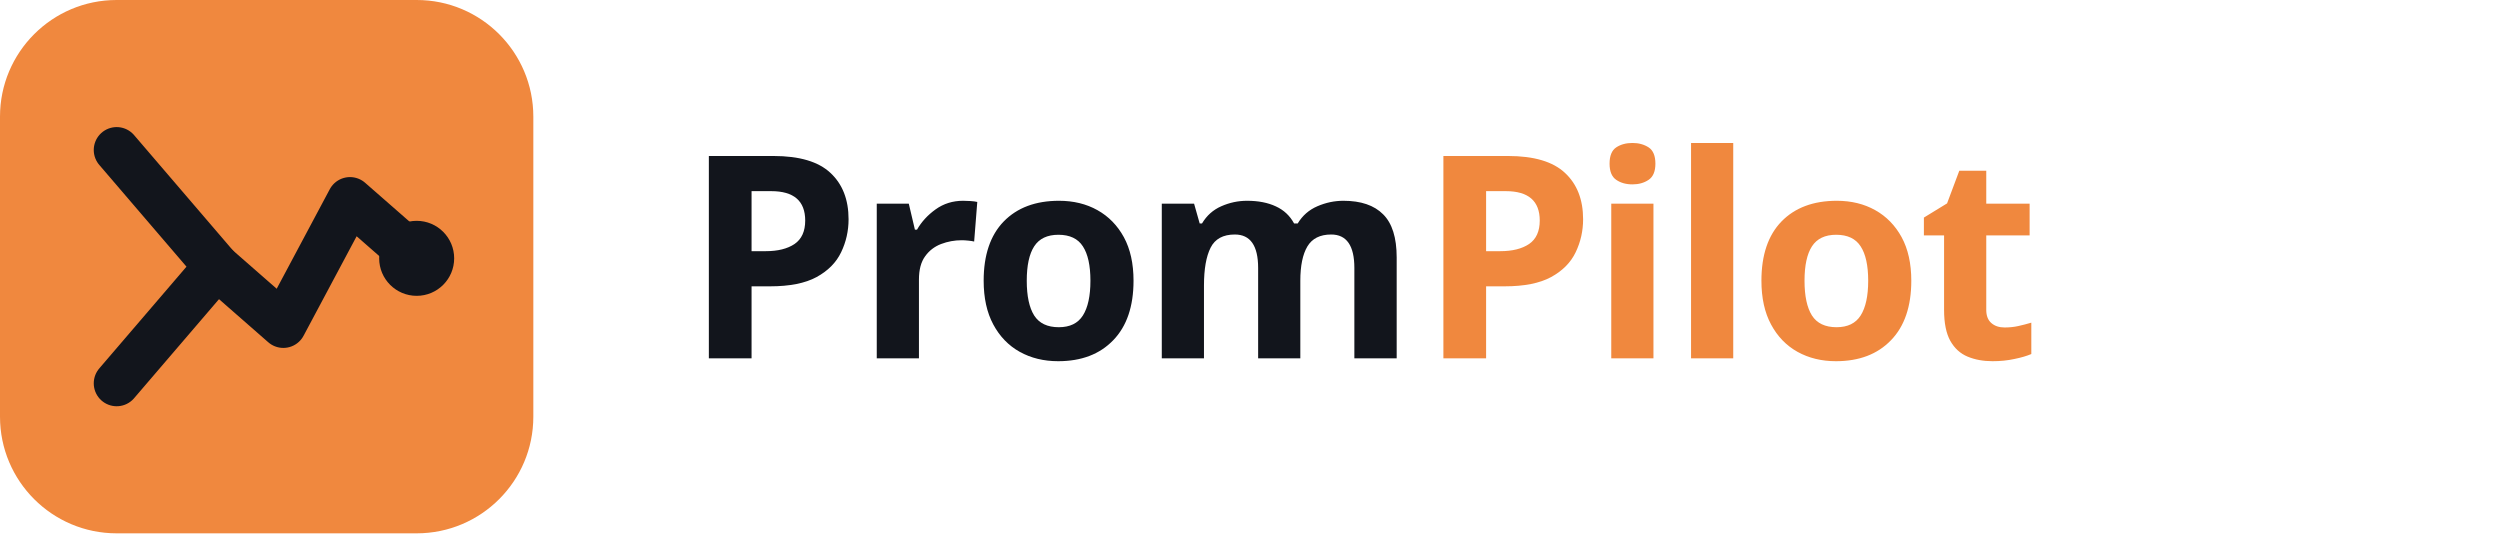
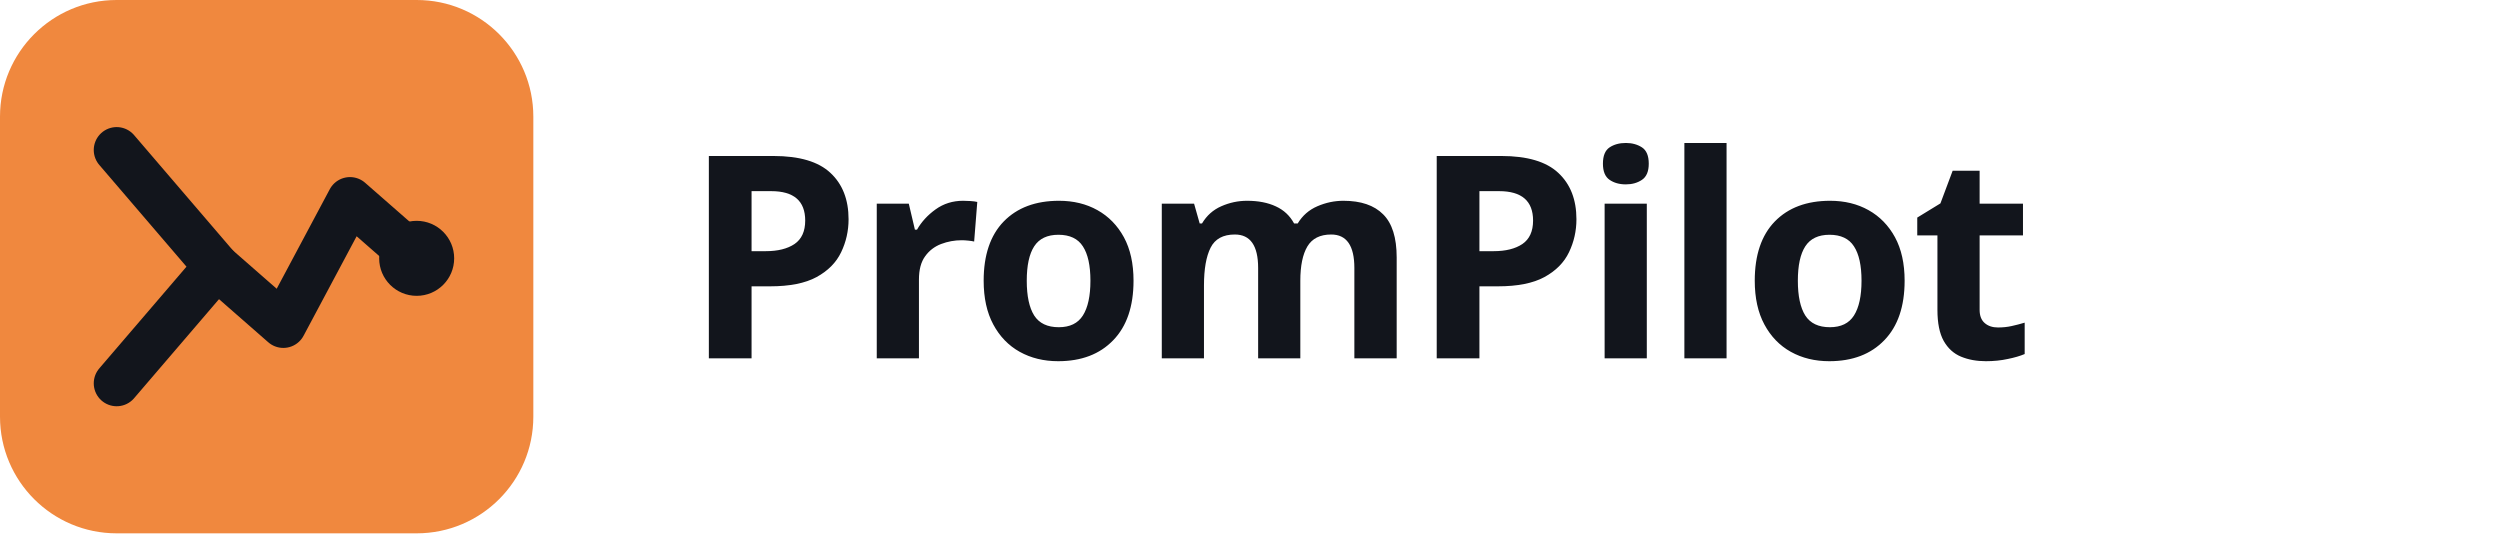
<svg xmlns="http://www.w3.org/2000/svg" viewBox="0 0 300 64" width="300" height="64" role="img" aria-label="PromPilot">
  <rect width="64" height="64" rx="14" fill="#F0883E" />
  <path d="M14 18 L26 32 L14 46" fill="none" stroke="#12151C" stroke-width="5.5" stroke-linecap="round" stroke-linejoin="round" />
  <path d="M26 32 L34 39 L42 24 L50 31" fill="none" stroke="#12151C" stroke-width="5.5" stroke-linecap="round" stroke-linejoin="round" />
  <circle cx="50" cy="31" r="4.5" fill="#12151C" />
-   <text x="82" y="43" font-family="IBM Plex Sans, ui-sans-serif, system-ui, sans-serif" font-size="34" font-weight="600" letter-spacing="-0.8" fill="#12151C">Prom<tspan fill="#F0883E">Pilot</tspan>
-   </text>
+   <text x="82" y="43" font-family="IBM Plex Sans, ui-sans-serif, system-ui, sans-serif" font-size="34" font-weight="600" letter-spacing="-0.8" fill="#12151C">PromPilot</text>
</svg>
